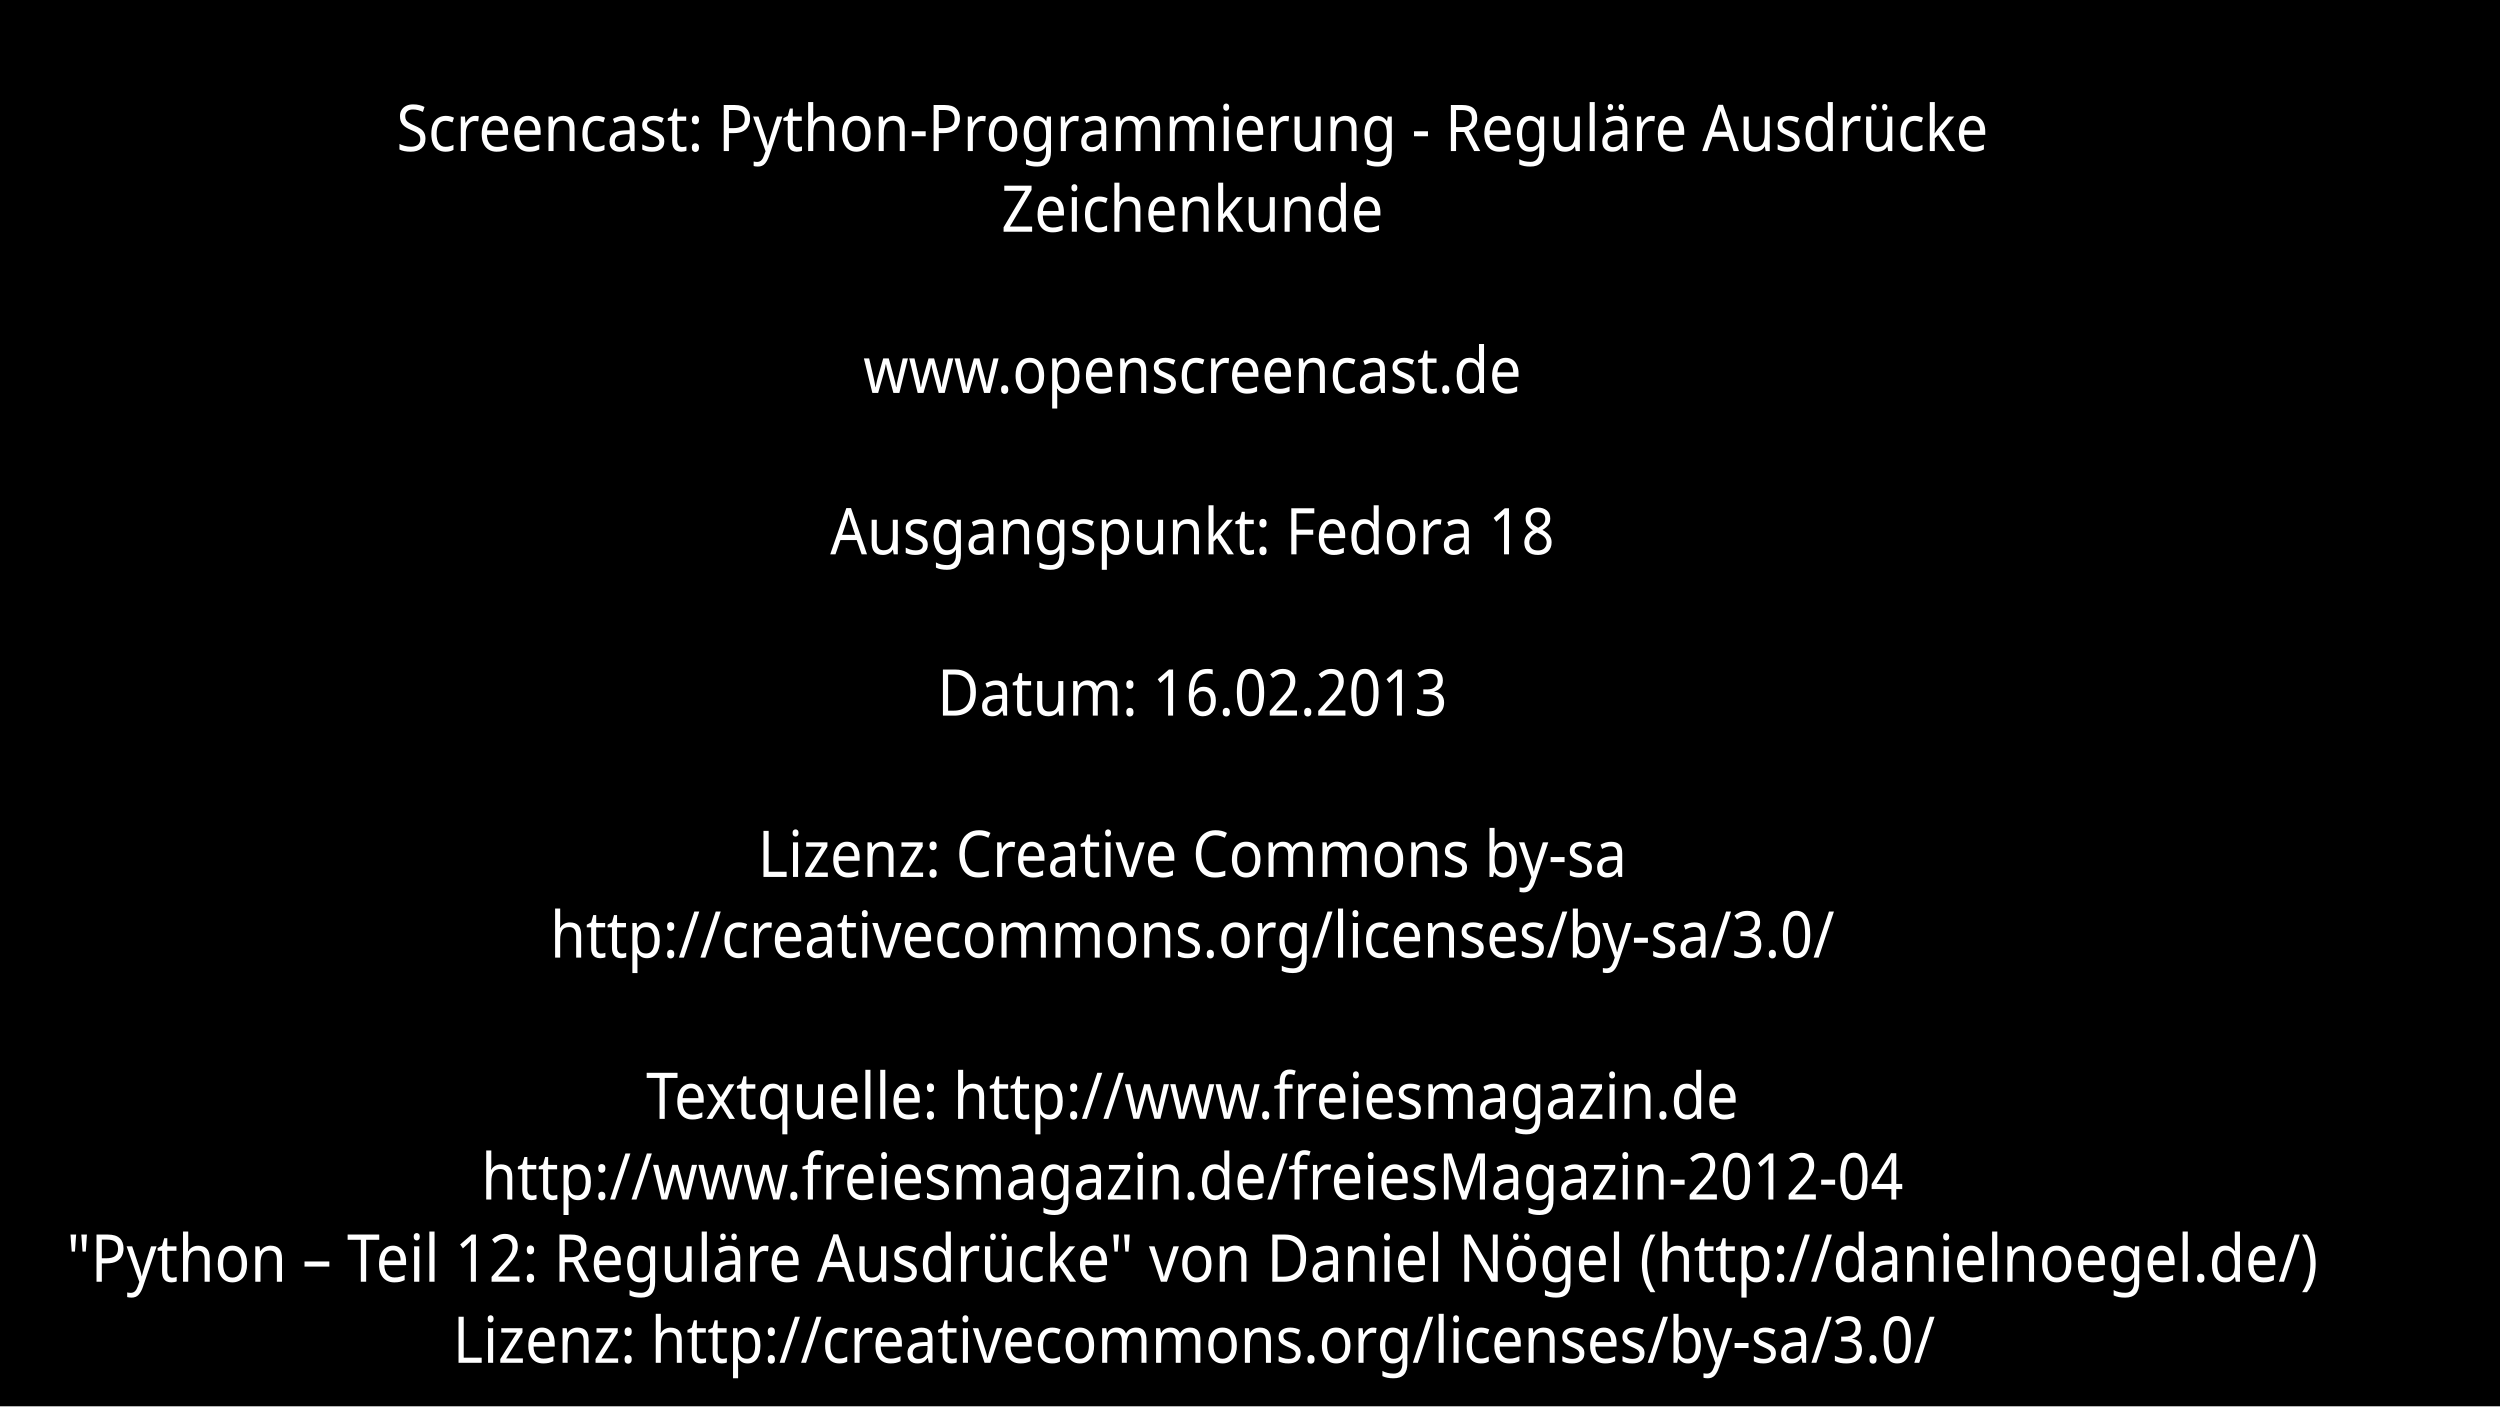
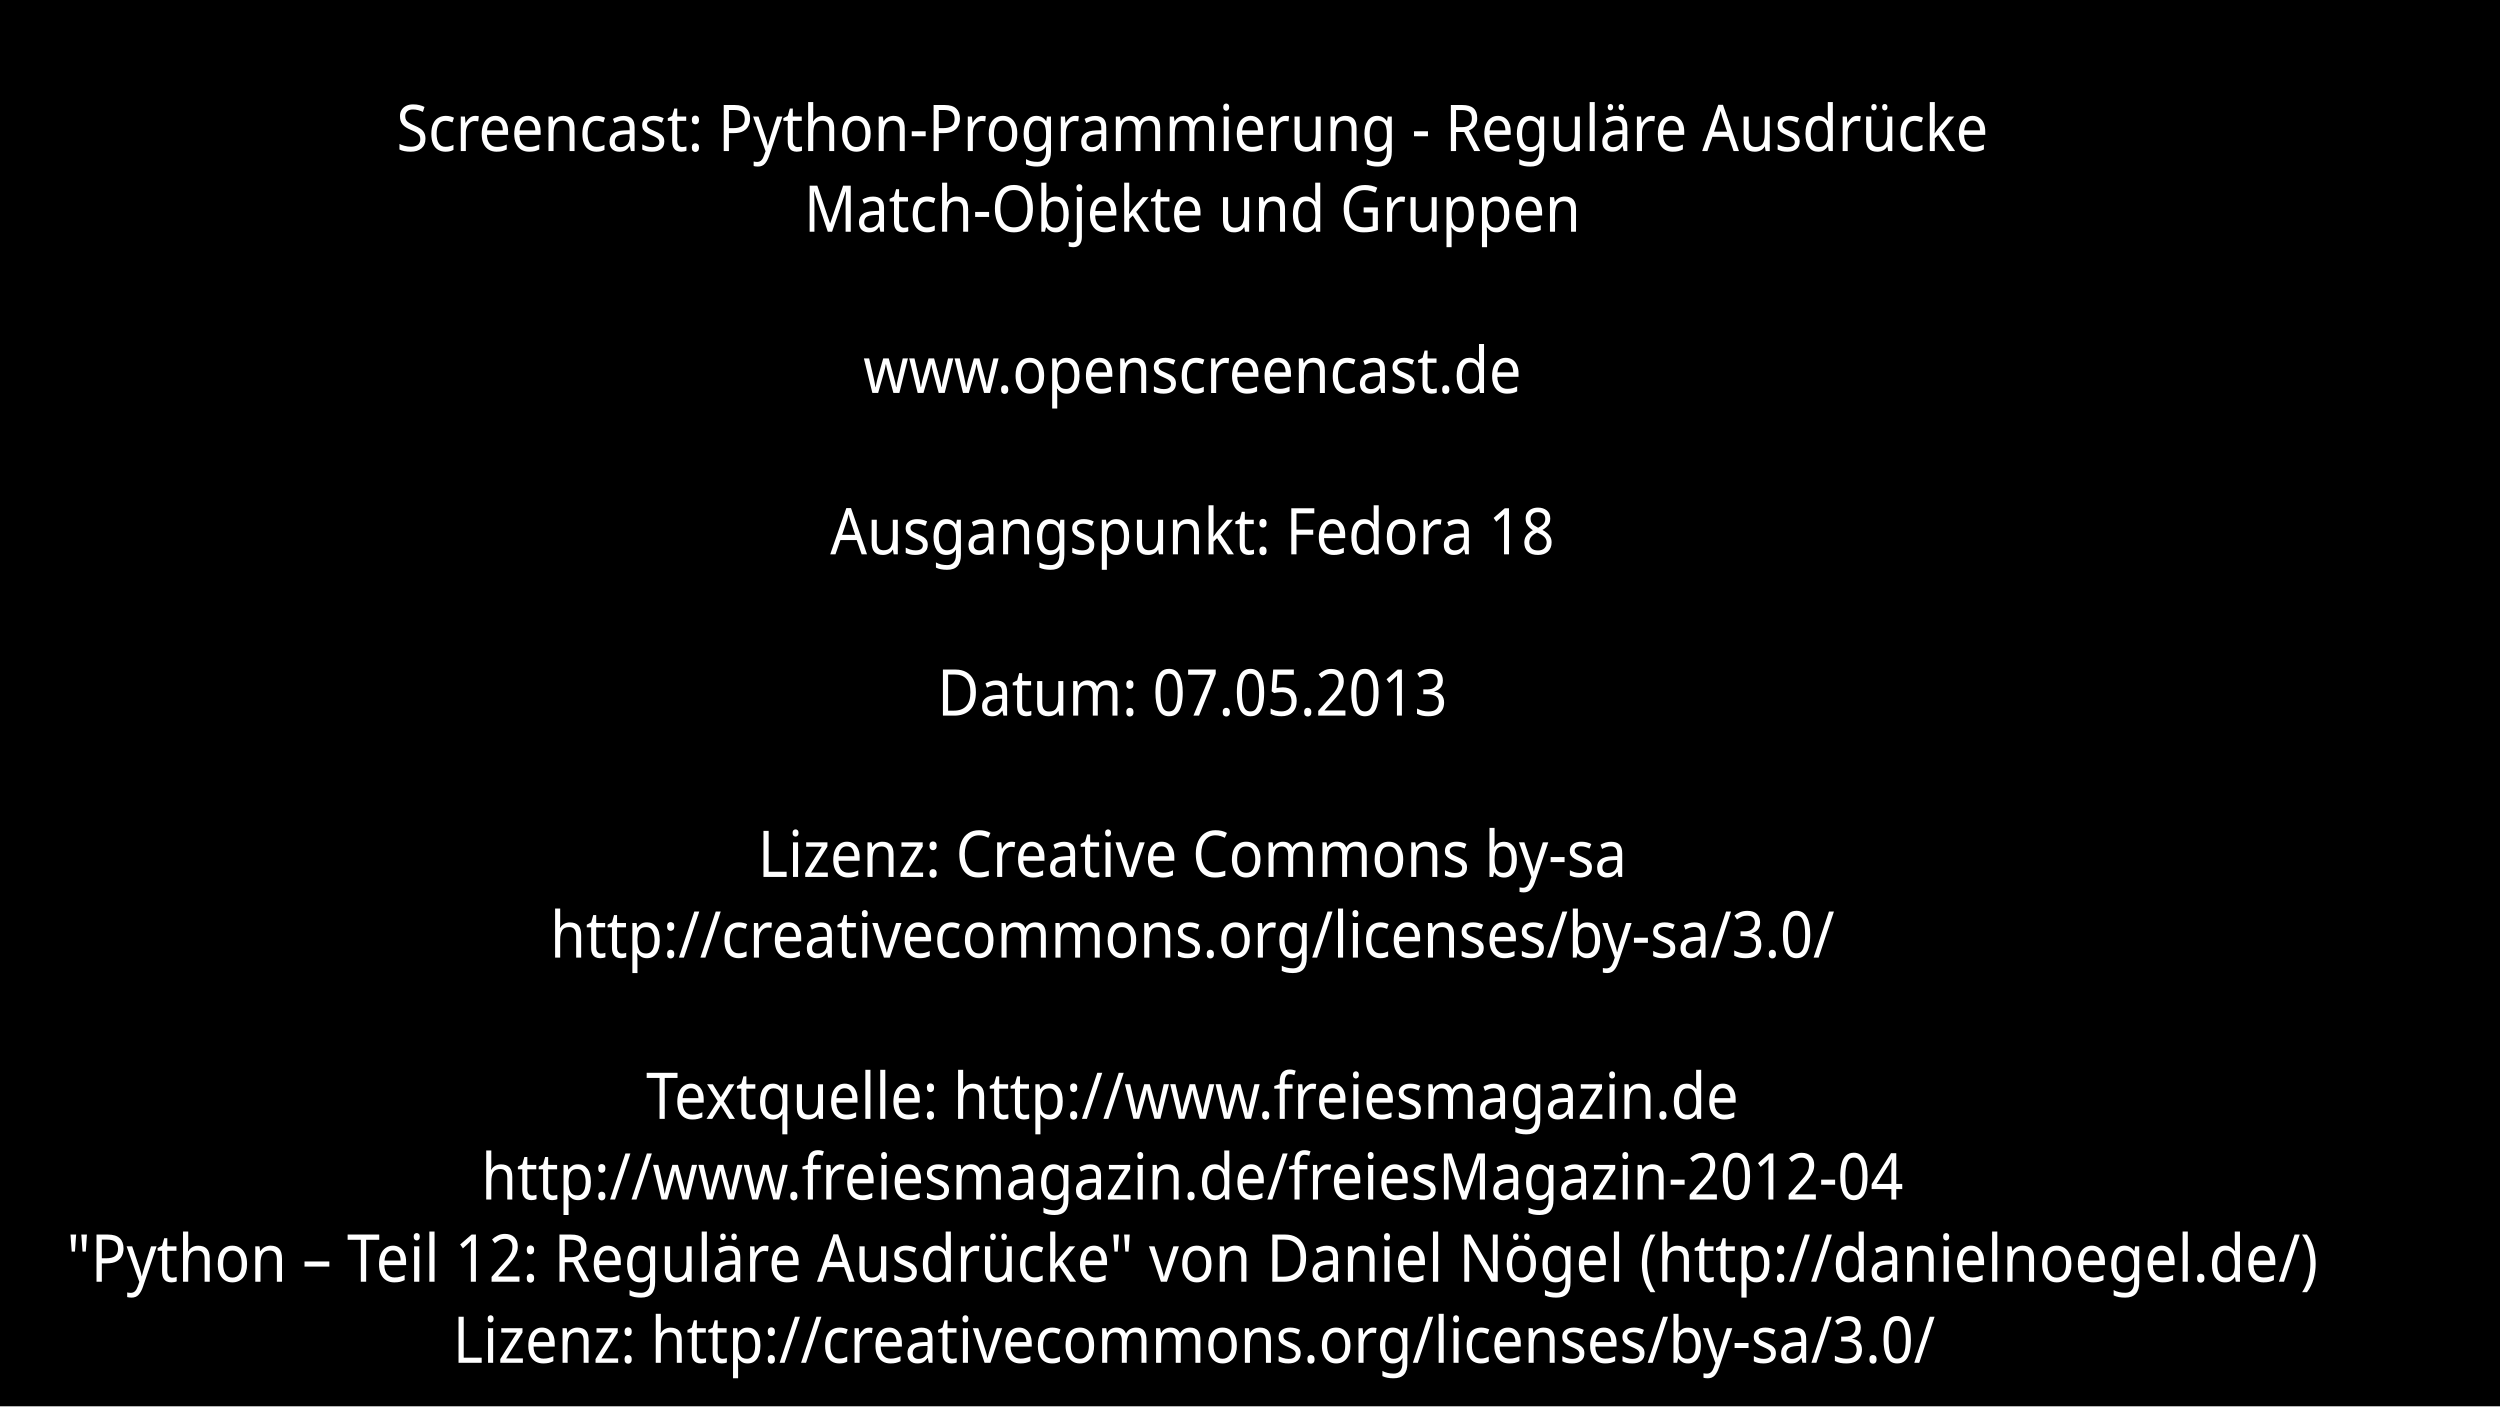
<svg xmlns="http://www.w3.org/2000/svg" width="1280" height="720" id="svg7831" version="1.0">
  <defs id="defs7833">
    </defs>
  <g id="layer1">
    <rect style="fill:#000000;fill-opacity:1;stroke:none" id="rect7841" width="1280" height="720" x="0" y="0" ry="0" />
    <text xml:space="preserve" style="font-style:normal;font-variant:normal;font-weight:normal;font-stretch:normal;font-size:31.23px;font-family:Sans;-inkscape-font-specification:Sans;text-align:center;text-anchor:middle;fill:#ffffff;fill-opacity:1;stroke:none" x="674.165" y="73.127" id="text7843" transform="scale(0.9454028,1.05775)">
      <tspan x="674.165" y="73.127" id="tspan3001">Screencast: Python-Programmierung - Reguläre Ausdrücke</tspan>
-       <tspan x="674.165" y="112.165" id="tspan3356">Zeichenkunde</tspan>
+       <tspan x="674.165" y="112.165" id="tspan3356">Match-Objekte und Gruppen</tspan>
      <tspan x="674.165" y="151.203" id="tspan3009" />
      <tspan x="674.165" y="190.241" id="tspan2834">www.openscreencast.de</tspan>
      <tspan x="674.165" y="229.279" id="tspan7851" />
      <tspan x="674.165" y="268.317" id="tspan7855">Ausgangspunkt: Fedora 18</tspan>
      <tspan x="674.165" y="307.355" id="tspan3011" />
-       <tspan x="674.165" y="346.393" id="tspan2836">Datum: 16.02.2013</tspan>
+       <tspan x="674.165" y="346.393" id="tspan2836">Datum: 07.05.2013</tspan>
      <tspan x="674.165" y="385.431" id="tspan7865" />
      <tspan x="674.165" y="424.469" id="tspan7857">Lizenz: Creative Commons by-sa</tspan>
      <tspan x="674.165" y="463.507" id="tspan2838">http://creativecommons.org/licenses/by-sa/3.0/</tspan>
      <tspan x="674.165" y="502.545" id="tspan2999" />
      <tspan x="674.165" y="541.583" id="tspan3008">Textquelle: http://www.freiesmagazin.de</tspan>
      <tspan x="674.165" y="580.622" id="tspan3005">http://www.freiesmagazin.de/freiesMagazin-2012-04</tspan>
      <tspan x="674.165" y="620.427" id="tspan3012" style="font-size:32px">"Python – Teil 12: Reguläre Ausdrücke" von Daniel Nögel (http://danielnoegel.de/)</tspan>
      <tspan x="679.137" y="659.66" id="tspan3014">Lizenz: http://creativecommons.org/licenses/by-sa/3.0/ </tspan>
      <tspan x="674.165" y="698.698" id="tspan3004" />
      <tspan x="674.165" y="737.736" id="tspan3057" />
      <tspan x="674.165" y="776.774" id="tspan7861" />
      <tspan x="674.165" y="815.812" id="tspan4096" />
    </text>
  </g>
</svg>
